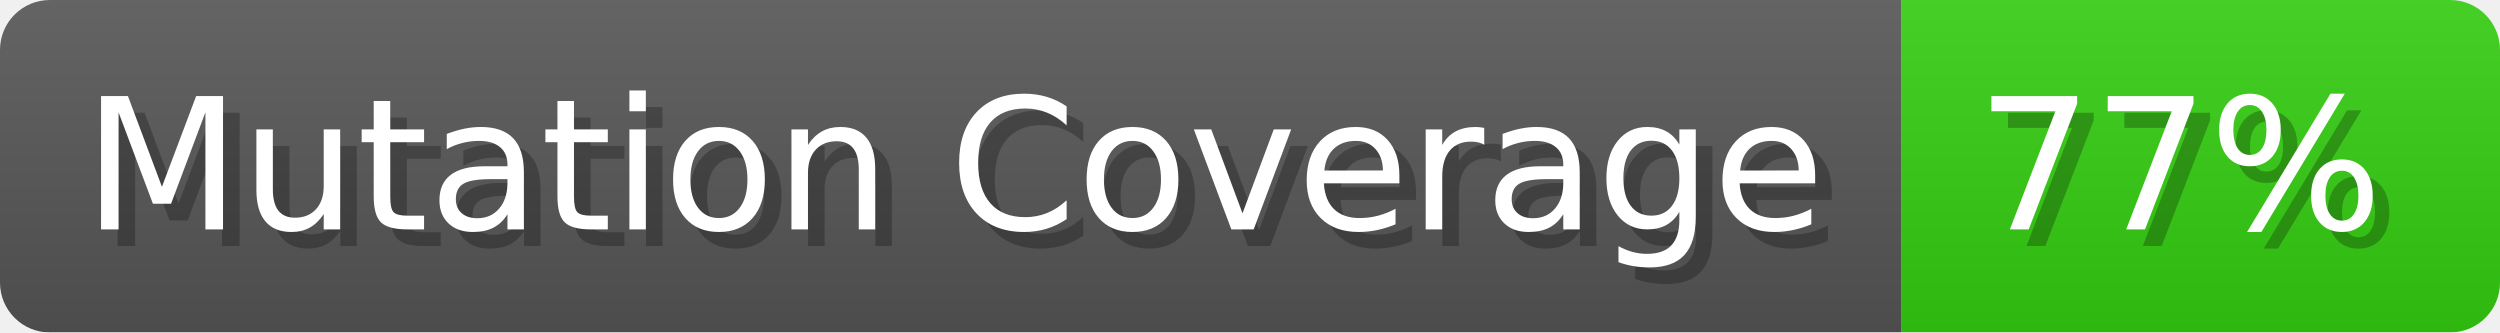
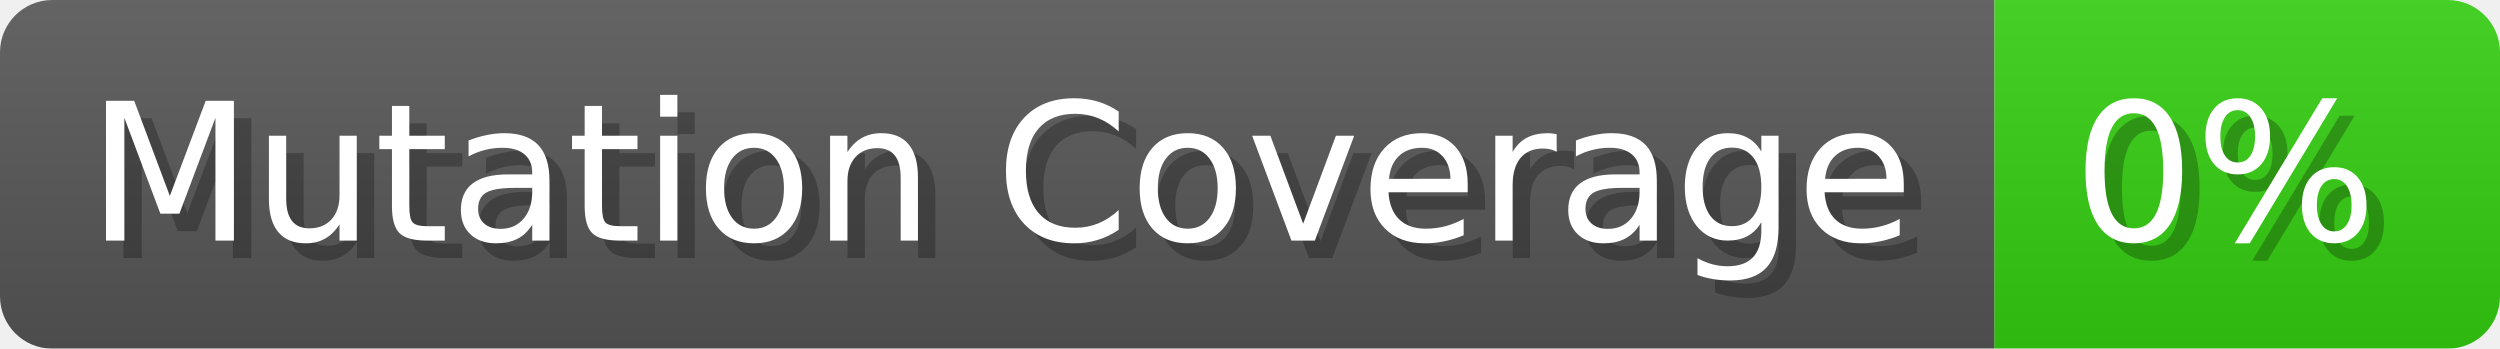
- <svg xmlns="http://www.w3.org/2000/svg" width="150.4" height="20" viewBox="0 0 1504 200" role="img" aria-label="Mutation Coverage: 77%">
+ <svg xmlns="http://www.w3.org/2000/svg" width="143.4" height="20" viewBox="0 0 1434 200" role="img" aria-label="Mutation Coverage: 0%">
  <linearGradient id="a" x2="0" y2="100%">
    <stop offset="0" stop-opacity=".1" stop-color="#EEE" />
    <stop offset="1" stop-opacity=".1" />
  </linearGradient>
  <mask id="m">
-     <rect width="1504" height="200" rx="30" fill="#FFF" />
+     <rect width="1434" height="200" rx="30" fill="#FFF" />
  </mask>
  <g mask="url(#m)">
    <rect width="1144" height="200" fill="#555" />
-     <rect width="360" height="200" fill="#3C1" x="1144" />
-     <rect width="1504" height="200" fill="url(#a)" />
+     <rect width="290" height="200" fill="#3C1" x="1144" />
+     <rect width="1434" height="200" fill="url(#a)" />
  </g>
  <g aria-hidden="true" fill="#fff" text-anchor="start" font-family="Verdana,DejaVu Sans,sans-serif" font-size="110">
    <text x="60" y="148" textLength="1044" fill="#000" opacity="0.25">Mutation Coverage</text>
    <text x="50" y="138" textLength="1044">Mutation Coverage</text>
-     <text x="1199" y="148" textLength="260" fill="#000" opacity="0.25">77%</text>
-     <text x="1189" y="138" textLength="260">77%</text>
+     <text x="1199" y="148" textLength="190" fill="#000" opacity="0.25">0%</text>
+     <text x="1189" y="138" textLength="190">0%</text>
  </g>
</svg>
